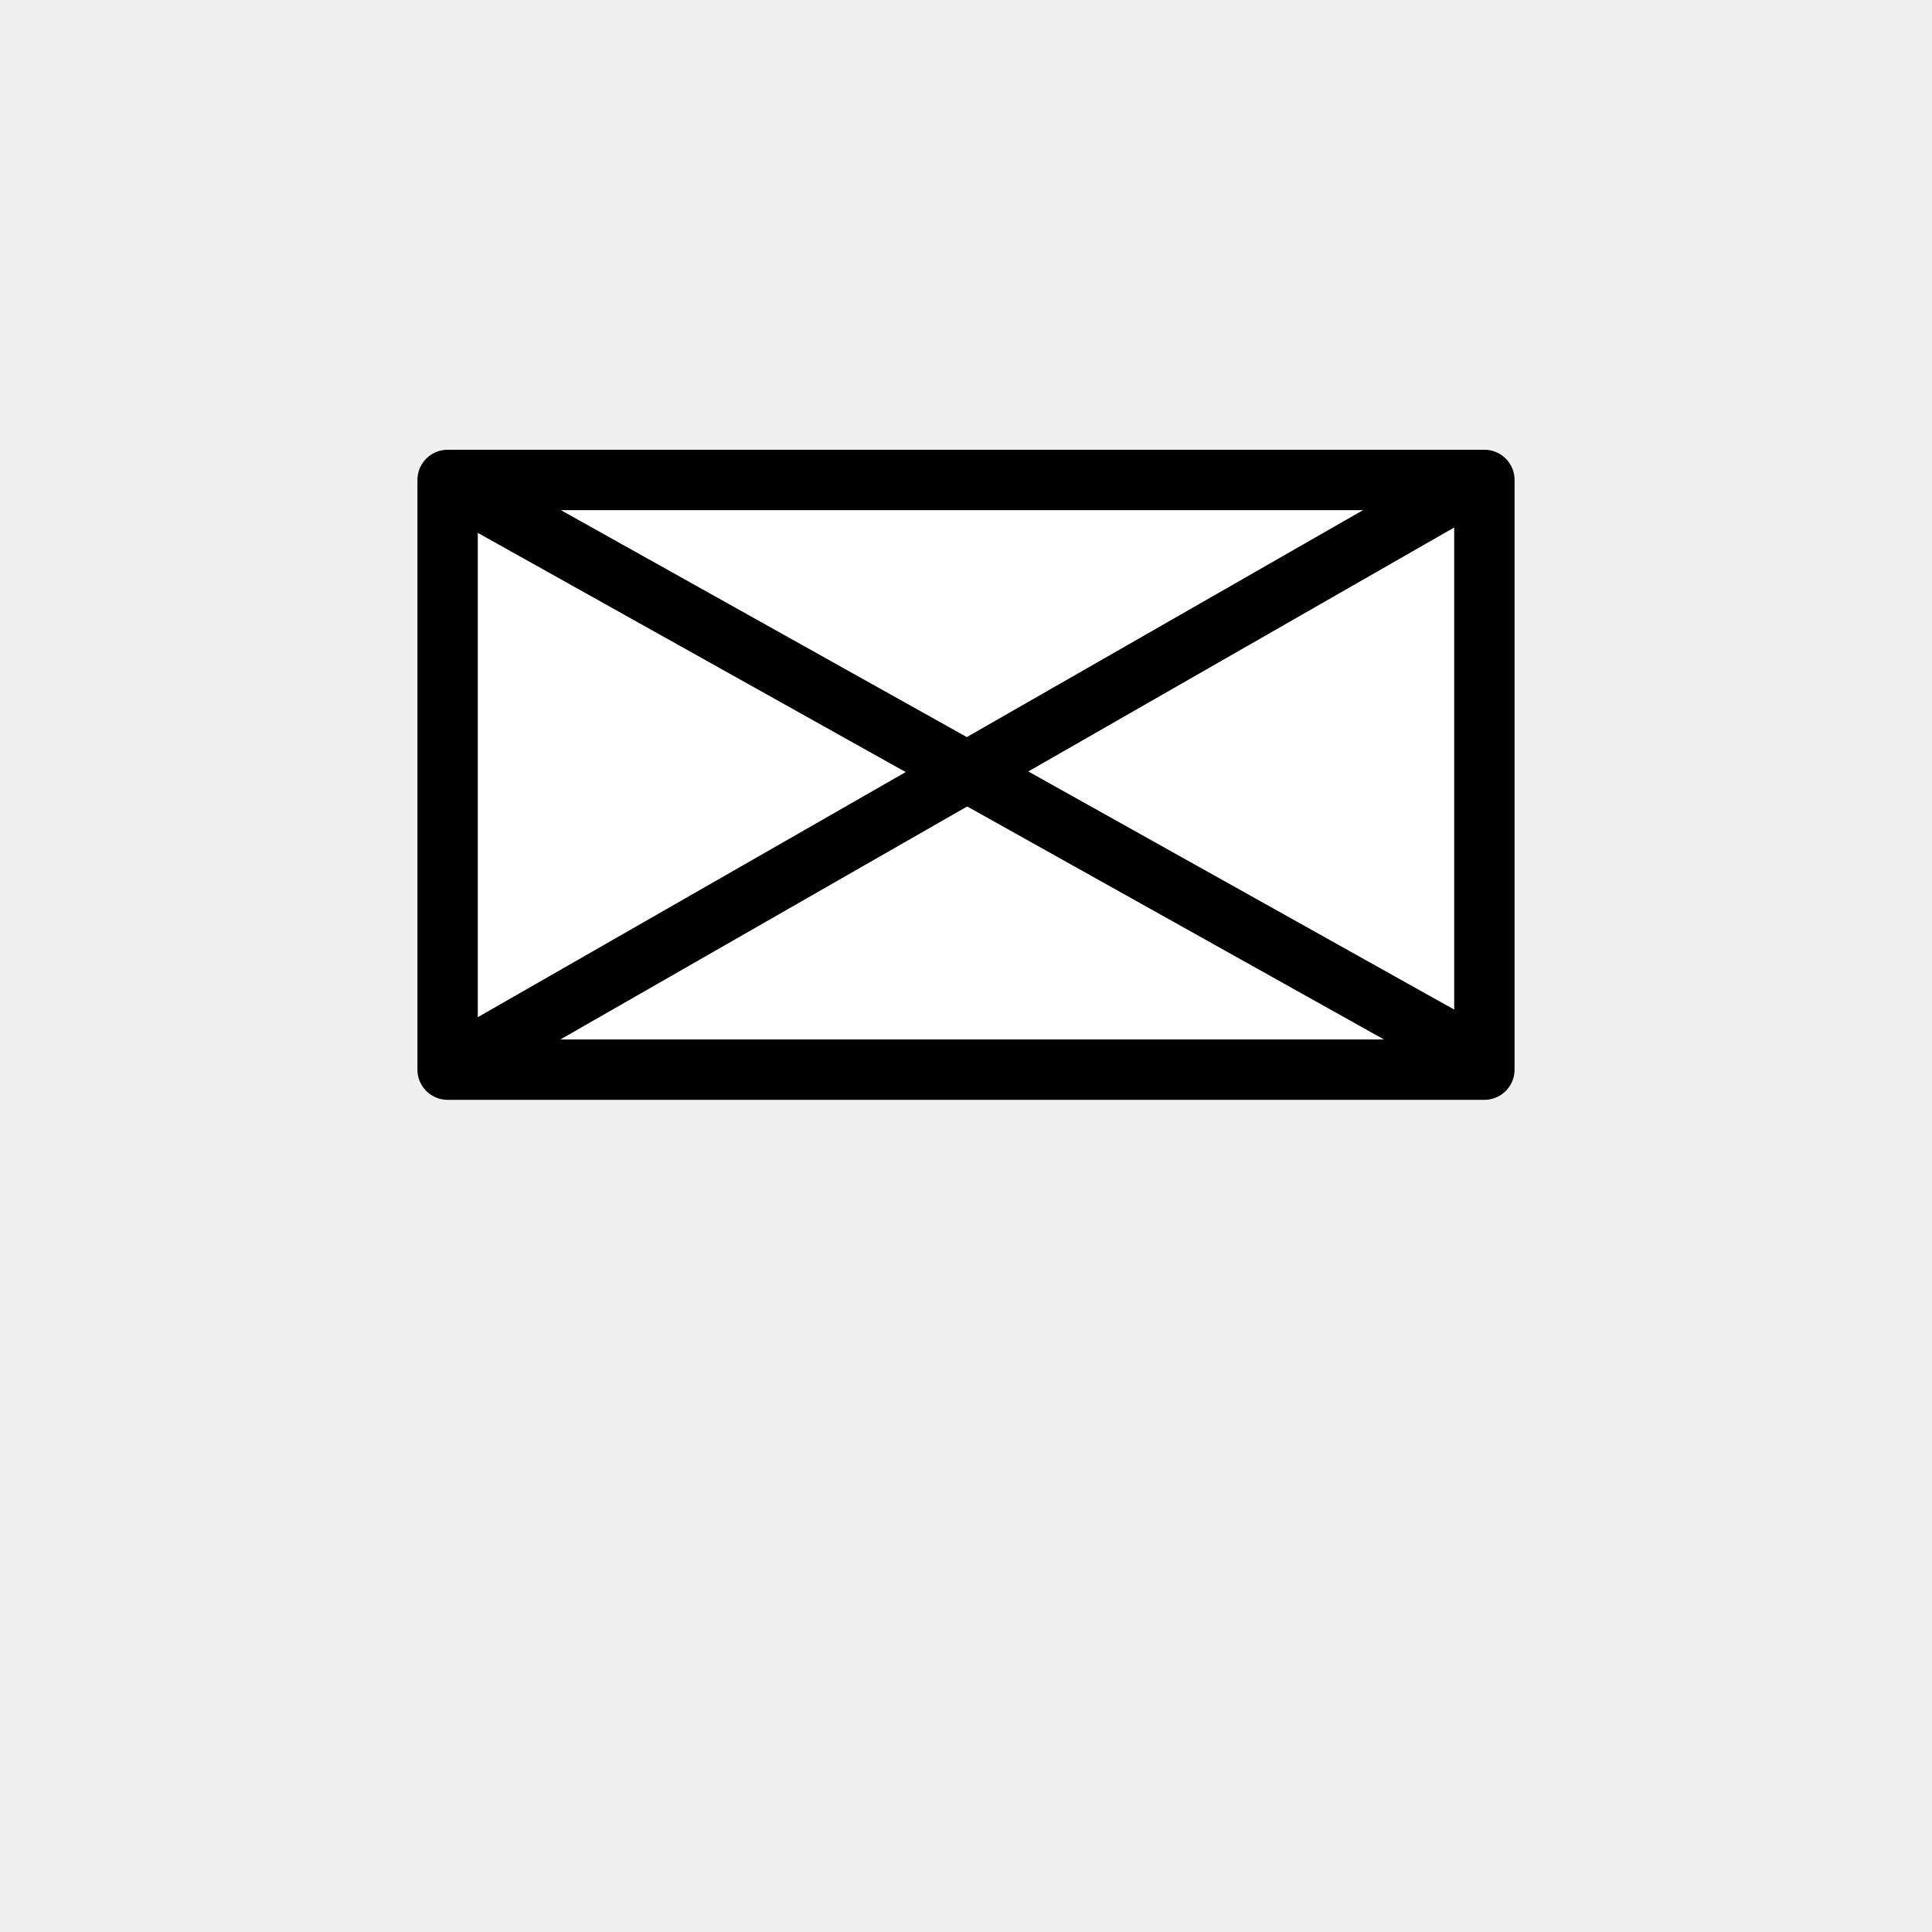
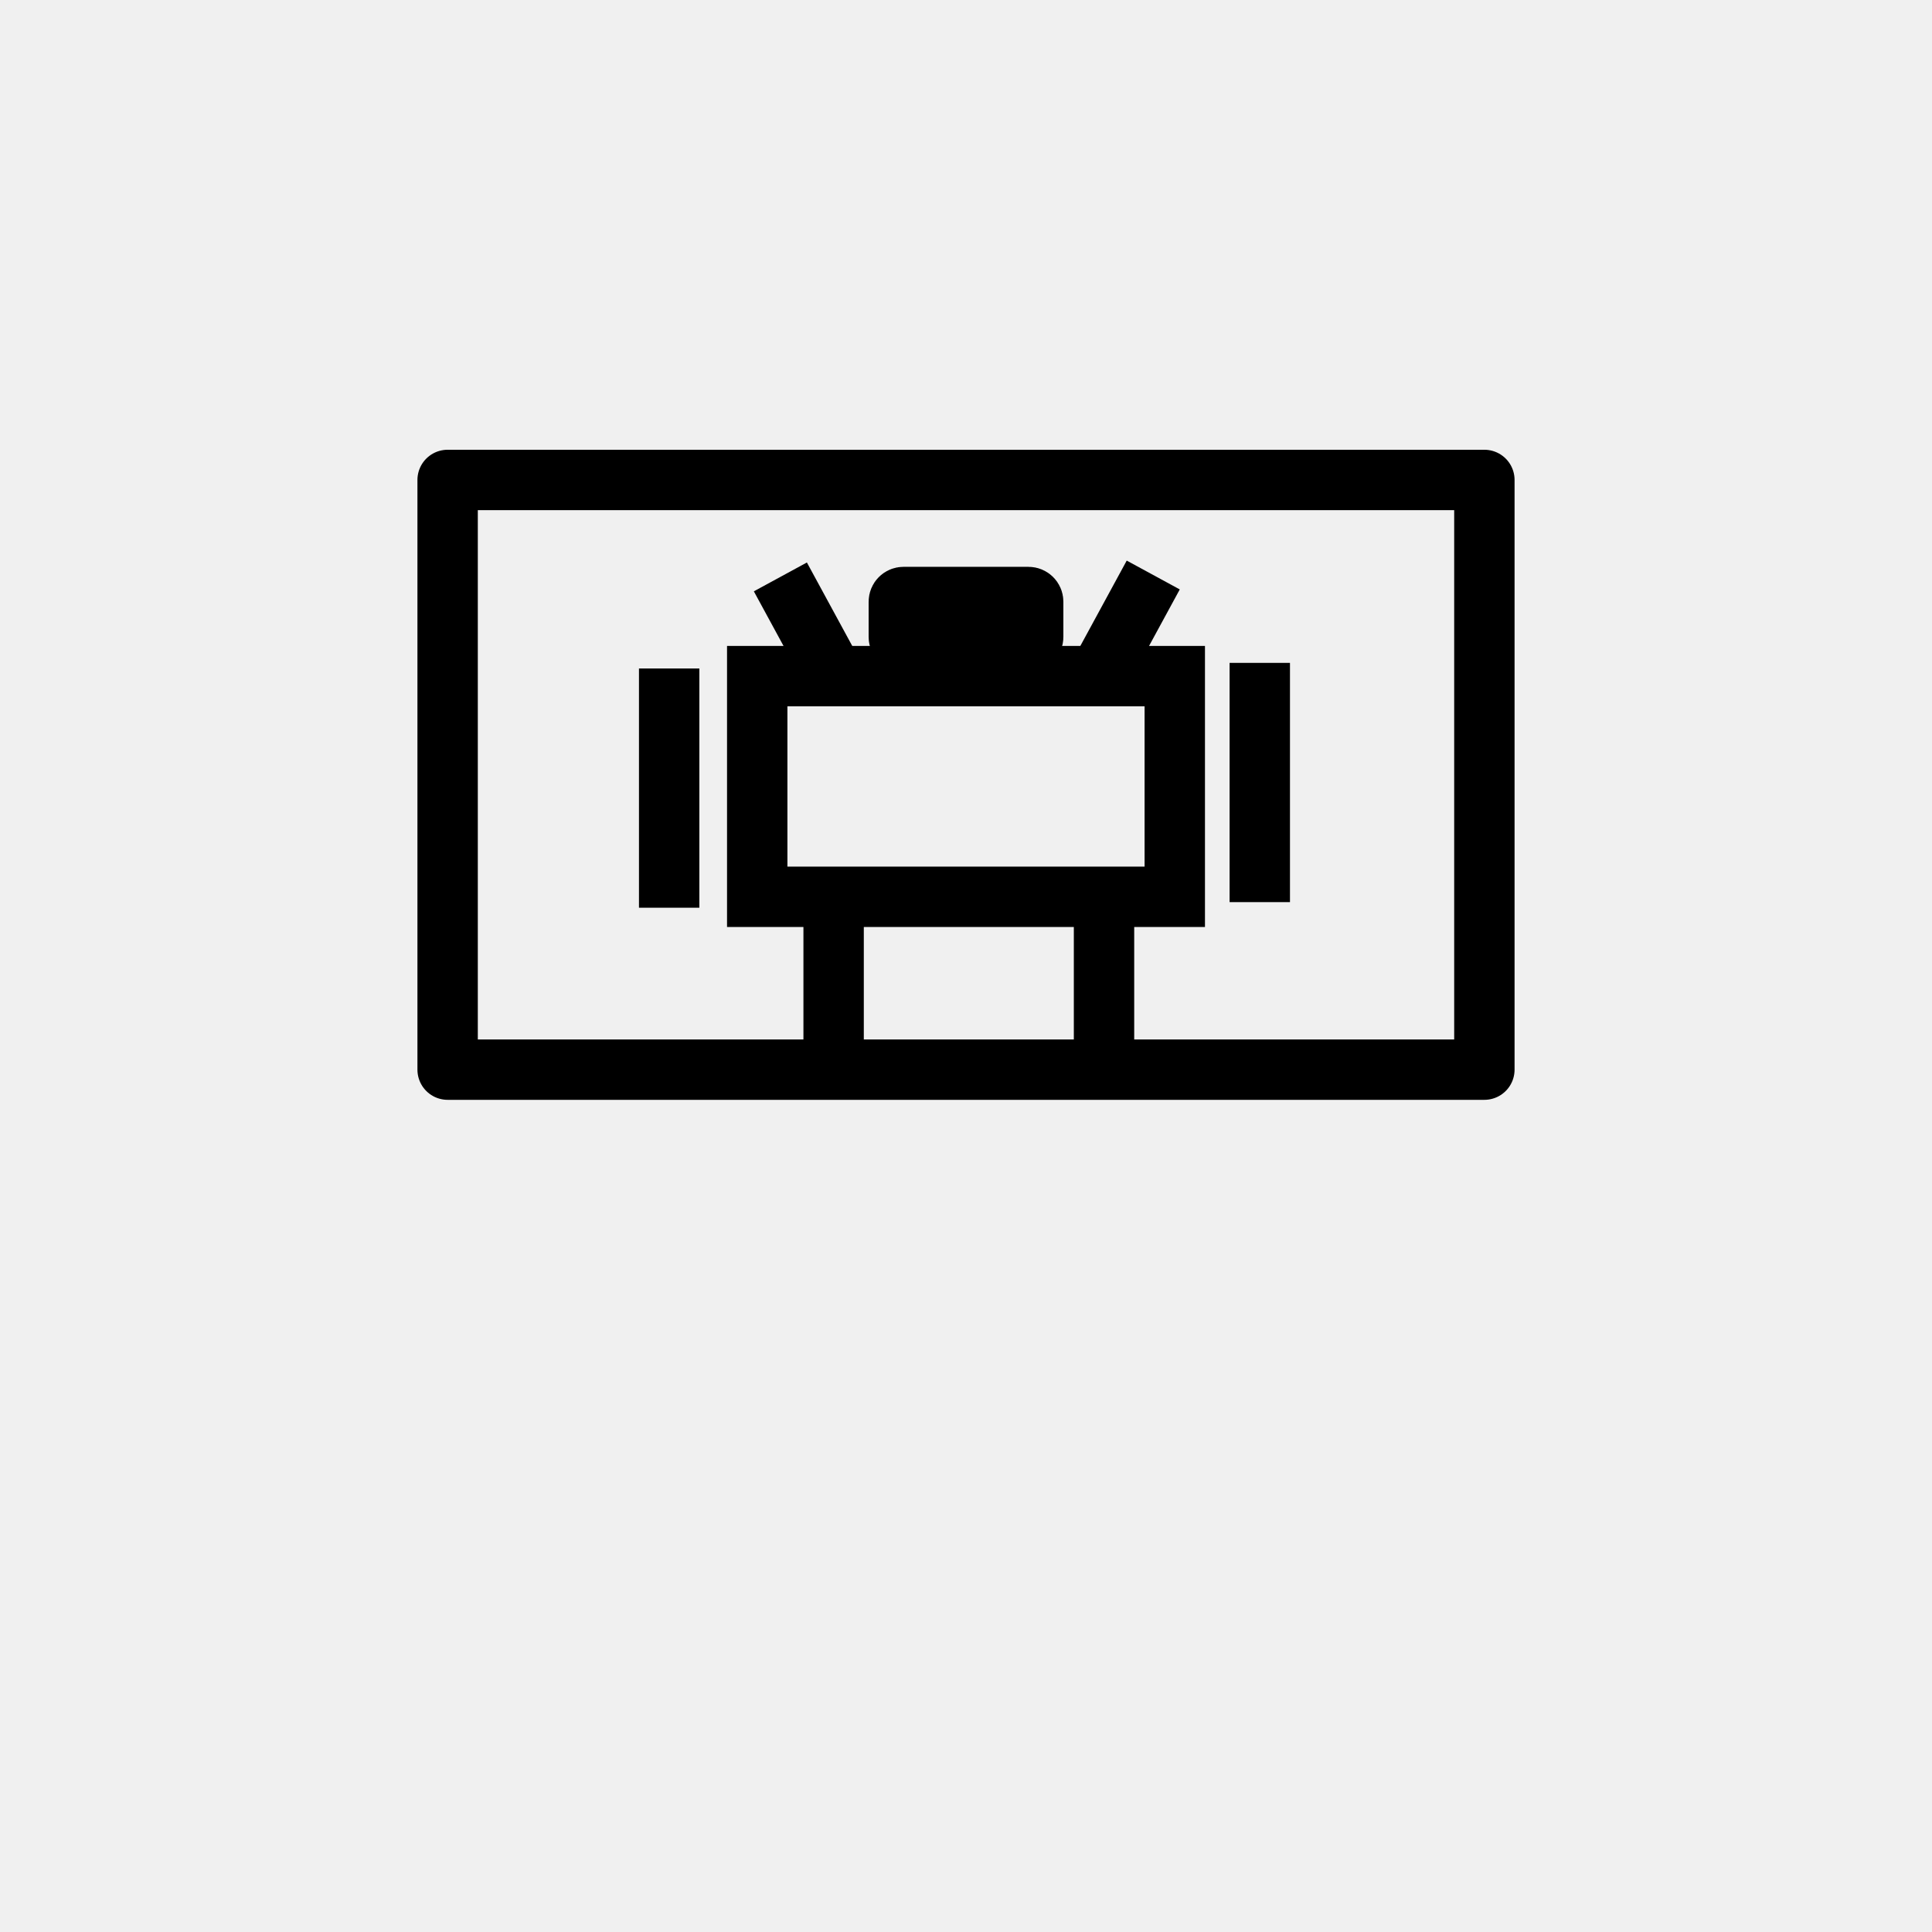
<svg xmlns="http://www.w3.org/2000/svg" width="48" height="48" viewBox="0 0 48 48" id="svg4208" version="1.1">
  <defs id="defs4210" />
  <g id="layer1" transform="translate(0,-1004.362)" style="display:none">
    <ellipse style="fill:none;fill-opacity:1;stroke:#a7a7a7;stroke-width:0.528;stroke-linecap:butt;stroke-linejoin:round;stroke-miterlimit:4;stroke-dasharray:none;stroke-dashoffset:0;stroke-opacity:1" id="path4756" cx="24" cy="1028.362" rx="23.736" ry="23.736" />
  </g>
  <g id="layer2" style="display:none">
    <rect style="fill:#ffffff;fill-opacity:1;stroke:#c8c8c8;stroke-width:2;stroke-linecap:butt;stroke-linejoin:round;stroke-miterlimit:4;stroke-dasharray:none;stroke-dashoffset:0;stroke-opacity:1" id="rect4778" width="35.507" height="35.507" x="6.247" y="6.247" ry="3.945" rx="3.945" />
  </g>
  <g id="layer9" style="display:none">
    <path style="display:inline;fill:#ffffff;fill-opacity:1;stroke:#c8c8c8;stroke-width:2;stroke-linecap:butt;stroke-linejoin:round;stroke-miterlimit:4;stroke-dasharray:none;stroke-dashoffset:0;stroke-opacity:1" d="m 41.753,31.187 0,6.621 c 0,2.186 -1.76,3.945 -3.945,3.945 l -27.616,0 c -2.186,0 -3.945,-1.76 -3.945,-3.945 l 2e-7,-6.621" id="rect4248" />
  </g>
  <g style="display:none" id="g4246">
    <path style="fill:#ffffff;fill-opacity:1;stroke:#c8c8c8;stroke-width:2;stroke-linecap:butt;stroke-linejoin:round;stroke-miterlimit:4;stroke-dasharray:none;stroke-dashoffset:0;stroke-opacity:1" d="m 6.247,31.187 -2e-7,-20.996 c 0,-2.186 1.76,-3.945 3.945,-3.945 l 0,0 27.616,0 c 2.186,0 3.945,1.76 3.945,3.945 l 0,20.996" id="path4256" />
  </g>
+   <g style="display:none" id="g4159">
+     <rect y="11.924" x="11.121" height="14.651" width="25.758" id="rect4161" style="fill:#ffffff;fill-opacity:1;stroke:none;stroke-width:1.5;stroke-linecap:butt;stroke-linejoin:round;stroke-miterlimit:4;stroke-dasharray:none;stroke-dashoffset:0;stroke-opacity:1" />
+   </g>
  <g id="layer3" style="display:inline">
-     <rect style="fill:#ffffff;fill-opacity:1;stroke:#000000;stroke-width:1.5;stroke-linecap:butt;stroke-linejoin:round;stroke-miterlimit:4;stroke-dasharray:none;stroke-dashoffset:0;stroke-opacity:1" id="rect4781" width="25.758" height="14.651" x="11.121" y="11.924" />
+     <rect style="fill:none;fill-opacity:1;stroke:#000000;stroke-width:1.5;stroke-linecap:butt;stroke-linejoin:round;stroke-miterlimit:4;stroke-dasharray:none;stroke-dashoffset:0;stroke-opacity:1" id="rect4781" width="25.758" height="14.651" x="11.121" y="11.924" />
  </g>
-   <g id="layer4" style="display:inline">
+   <g id="layer4" style="display:none">
    <path style="fill:#ffffff;fill-opacity:1;stroke:#000000;stroke-width:1.5;stroke-linecap:butt;stroke-linejoin:round;stroke-miterlimit:4;stroke-dasharray:none;stroke-dashoffset:0;stroke-opacity:1" d="M 11.194,12.001 36.87,26.356" id="path4784" />
    <path style="fill:none;fill-opacity:1;stroke:#000000;stroke-width:1.5;stroke-linecap:butt;stroke-linejoin:round;stroke-miterlimit:4;stroke-dasharray:none;stroke-dashoffset:0;stroke-opacity:1" d="M 11.078,26.59 36.753,11.884" id="path4786" />
+   </g>
+   <g id="layer11" style="display:none">
+     <path style="fill:none;fill-opacity:1;stroke:#000000;stroke-width:1.5;stroke-linecap:butt;stroke-linejoin:miter;stroke-miterlimit:4;stroke-dasharray:none;stroke-dashoffset:8.89;stroke-opacity:1" d="M 11.331,26.639 36.872,11.871" id="path4299" />
  </g>
  <g id="layer6" style="display:none">
    <ellipse style="fill:none;fill-opacity:1;stroke:#000000;stroke-width:1.5;stroke-linecap:butt;stroke-linejoin:round;stroke-miterlimit:4;stroke-dasharray:none;stroke-dashoffset:0;stroke-opacity:1" id="path4794" cx="24" cy="19.25" rx="8.448" ry="4.005" />
  </g>
  <g id="layer7" style="display:none">
    <circle style="fill:#000000;fill-opacity:1;stroke:#000000;stroke-width:1;stroke-linecap:butt;stroke-linejoin:round;stroke-miterlimit:4;stroke-dasharray:none;stroke-dashoffset:0;stroke-opacity:1" id="path4797" cx="24.046" cy="24.686" r="0.939" />
    <circle style="fill:#000000;fill-opacity:1;stroke:#000000;stroke-width:1;stroke-linecap:butt;stroke-linejoin:round;stroke-miterlimit:4;stroke-dasharray:none;stroke-dashoffset:0;stroke-opacity:1" id="path4797-3" cx="28.518" cy="24.686" r="0.939" />
    <circle style="fill:#000000;fill-opacity:1;stroke:#000000;stroke-width:1;stroke-linecap:butt;stroke-linejoin:round;stroke-miterlimit:4;stroke-dasharray:none;stroke-dashoffset:0;stroke-opacity:1" id="path4797-6" cx="19.575" cy="24.686" r="0.939" />
  </g>
  <g id="layer5" style="display:none">
    <rect style="fill:#000000;fill-opacity:1;stroke:#000000;stroke-width:0.831;stroke-linecap:butt;stroke-linejoin:round;stroke-miterlimit:4;stroke-dasharray:none;stroke-dashoffset:0;stroke-opacity:1" id="rect4148" width="1.837" height="15.309" x="9.227" y="11.597" />
  </g>
  <g id="layer10" style="display:none">
-     <path style="fill:none;fill-opacity:1;stroke:#000000;stroke-width:1.5;stroke-linecap:butt;stroke-linejoin:miter;stroke-miterlimit:4;stroke-dasharray:none;stroke-dashoffset:8.89;stroke-opacity:1" d="M 11.424,12.15 24.101,19.798 36.779,11.871" id="path4157" />
+     <rect style="fill:none;fill-opacity:1;stroke:#000000;stroke-width:1.459;stroke-linecap:butt;stroke-linejoin:miter;stroke-miterlimit:4;stroke-dasharray:none;stroke-dashoffset:8.89;stroke-opacity:1" id="rect4265" width="7.754" height="4.638" x="19.805" y="17.5" ry="2.107" />
+     <path style="fill:none;fill-opacity:1;stroke:#000000;stroke-width:1.5;stroke-linecap:butt;stroke-linejoin:miter;stroke-miterlimit:4;stroke-dasharray:none;stroke-dashoffset:8.89;stroke-opacity:1" d="m 27.811,16.661 1.525,-2.034" id="path4273" />
+     <path style="fill:none;fill-opacity:1;stroke:#000000;stroke-width:1.5;stroke-linecap:butt;stroke-linejoin:miter;stroke-miterlimit:4;stroke-dasharray:none;stroke-dashoffset:8.89;stroke-opacity:1" d="M 19.694,16.653 18.338,14.704" id="path4275" />
+     <rect style="fill:none;fill-opacity:1;stroke:#000000;stroke-width:1.405;stroke-linecap:butt;stroke-linejoin:miter;stroke-miterlimit:4;stroke-dasharray:none;stroke-dashoffset:8.89;stroke-opacity:1" id="rect4279" width="2.629" height="1.259" x="22.452" y="14.098" ry="0.132" />
+     <path style="fill:none;fill-opacity:1;stroke:#000000;stroke-width:1.5;stroke-linecap:butt;stroke-linejoin:miter;stroke-miterlimit:4;stroke-dasharray:none;stroke-dashoffset:8.89;stroke-opacity:1" d="m 17.456,18.14 0,4.374" id="path4335" />
+     <path style="display:inline;fill:none;fill-opacity:1;stroke:#000000;stroke-width:1.5;stroke-linecap:butt;stroke-linejoin:miter;stroke-miterlimit:4;stroke-dasharray:none;stroke-dashoffset:8.89;stroke-opacity:1" d="m 29.943,18.214 0,4.374" id="path4335-2" />
+     <path style="fill:none;fill-opacity:1;stroke:#000000;stroke-width:1.697;stroke-linecap:butt;stroke-linejoin:miter;stroke-miterlimit:4;stroke-dasharray:none;stroke-dashoffset:8.89;stroke-opacity:1" d="m 20.424,23.292 0,2.939" id="path4379" />
+     <path style="display:inline;fill:none;fill-opacity:1;stroke:#000000;stroke-width:1.697;stroke-linecap:butt;stroke-linejoin:miter;stroke-miterlimit:4;stroke-dasharray:none;stroke-dashoffset:8.89;stroke-opacity:1" d="m 26.924,23.392 0,2.939" id="path4379-6" />
+   </g>
+   <g style="display:none" id="g4411">
+     <rect ry="2.107" y="17.661" x="20.123" height="4.638" width="7.754" id="rect4413-3" style="display:inline;fill:none;fill-opacity:1;stroke:#000000;stroke-width:1.459;stroke-linecap:butt;stroke-linejoin:miter;stroke-miterlimit:4;stroke-dasharray:none;stroke-dashoffset:8.89;stroke-opacity:1" />
+     <g id="g4712" transform="translate(0.5357734,0)">
+       <path style="display:inline;fill:none;fill-opacity:1;stroke:#000000;stroke-width:1.5;stroke-linecap:butt;stroke-linejoin:miter;stroke-miterlimit:4;stroke-dasharray:none;stroke-dashoffset:8.89;stroke-opacity:1" d="m 26.796,16.45 1.525,-2.034" id="path4415" />
+       <path style="display:inline;fill:none;fill-opacity:1;stroke:#000000;stroke-width:1.5;stroke-linecap:butt;stroke-linejoin:miter;stroke-miterlimit:4;stroke-dasharray:none;stroke-dashoffset:8.89;stroke-opacity:1" d="M 19.979,16.442 18.623,14.493" id="path4417" />
+     </g>
+     <rect ry="0.132" y="14.259" x="22.686" height="1.259" width="2.629" id="rect4419-7" style="display:inline;fill:none;fill-opacity:1;stroke:#000000;stroke-width:1.405;stroke-linecap:butt;stroke-linejoin:miter;stroke-miterlimit:4;stroke-dasharray:none;stroke-dashoffset:8.89;stroke-opacity:1" />
+     <g id="g4704" transform="translate(0.598525,0)">
+       <path style="display:inline;fill:none;fill-opacity:1;stroke:#000000;stroke-width:1.697;stroke-linecap:butt;stroke-linejoin:miter;stroke-miterlimit:4;stroke-dasharray:none;stroke-dashoffset:8.89;stroke-opacity:1" d="m 20.152,23.452 0,2.939" id="path4425" />
+       <path style="display:inline;fill:none;fill-opacity:1;stroke:#000000;stroke-width:1.697;stroke-linecap:butt;stroke-linejoin:miter;stroke-miterlimit:4;stroke-dasharray:none;stroke-dashoffset:8.89;stroke-opacity:1" d="m 26.651,23.552 0,2.939" id="path4427" />
+     </g>
+     <g id="g4708" transform="translate(0.620494,0)">
+       <path id="path4450" d="m 17.328,22.573 0,-5.294" style="display:inline;fill:none;fill-opacity:1;stroke:#000000;stroke-width:1.5;stroke-linecap:butt;stroke-linejoin:miter;stroke-miterlimit:4;stroke-dasharray:none;stroke-dashoffset:8.89;stroke-opacity:1" />
+       <path id="path4450-6" d="m 29.431,22.781 0,-5.294" style="display:inline;fill:none;fill-opacity:1;stroke:#000000;stroke-width:1.5;stroke-linecap:butt;stroke-linejoin:miter;stroke-miterlimit:4;stroke-dasharray:none;stroke-dashoffset:8.89;stroke-opacity:1" />
+     </g>
+   </g>
+   <g id="layer12" style="display:inline">
+     <rect ry="1.705" y="16.798" x="18.813" height="5.483" width="10.374" id="rect4413" style="display:inline;fill:none;fill-opacity:1;stroke:#000000;stroke-width:1.5;stroke-linecap:butt;stroke-linejoin:miter;stroke-miterlimit:4;stroke-dasharray:none;stroke-dashoffset:8.89;stroke-opacity:1" rx="0" />
+     <rect ry="0.116" y="14.833" x="22.331" height="1.11" width="3.338" id="rect4419" style="display:inline;fill:none;fill-opacity:1;stroke:#000000;stroke-width:1.5;stroke-linecap:butt;stroke-linejoin:miter;stroke-miterlimit:4;stroke-dasharray:none;stroke-dashoffset:8.89;stroke-opacity:1" />
+     <path style="fill:none;fill-opacity:1;stroke:#000000;stroke-width:1.5;stroke-linecap:butt;stroke-linejoin:miter;stroke-miterlimit:4;stroke-dasharray:none;stroke-dashoffset:8.89;stroke-opacity:1" d="m 27.491,16.422 1.161,-2.136" id="path4535" />
+     <path style="fill:none;fill-opacity:1;stroke:#000000;stroke-width:1.5;stroke-linecap:butt;stroke-linejoin:miter;stroke-miterlimit:4;stroke-dasharray:none;stroke-dashoffset:8.89;stroke-opacity:1" d="M 20.549,16.469 19.388,14.333" id="path4535-1" />
+     <path style="fill:none;fill-opacity:1;stroke:#000000;stroke-width:1.5;stroke-linecap:butt;stroke-linejoin:miter;stroke-miterlimit:4;stroke-dasharray:none;stroke-dashoffset:8.89;stroke-opacity:1" d="m 31.299,16.469 0,5.944" id="path4592" />
+     <path style="fill:none;fill-opacity:1;stroke:#000000;stroke-width:1.5;stroke-linecap:butt;stroke-linejoin:miter;stroke-miterlimit:4;stroke-dasharray:none;stroke-dashoffset:8.89;stroke-opacity:1" d="m 16.625,16.608 0,5.944" id="path4592-9" />
+     <path style="fill:none;fill-opacity:1;stroke:#000000;stroke-width:1.5;stroke-linecap:butt;stroke-linejoin:miter;stroke-miterlimit:4;stroke-dasharray:none;stroke-dashoffset:8.89;stroke-opacity:1" d="m 20.711,22.645 0,3.761" id="path4641" />
+     <path style="fill:none;fill-opacity:1;stroke:#000000;stroke-width:1.5;stroke-linecap:butt;stroke-linejoin:miter;stroke-miterlimit:4;stroke-dasharray:none;stroke-dashoffset:8.89;stroke-opacity:1" d="m 27.429,22.455 0,3.761" id="path4641-2" />
  </g>
</svg>
